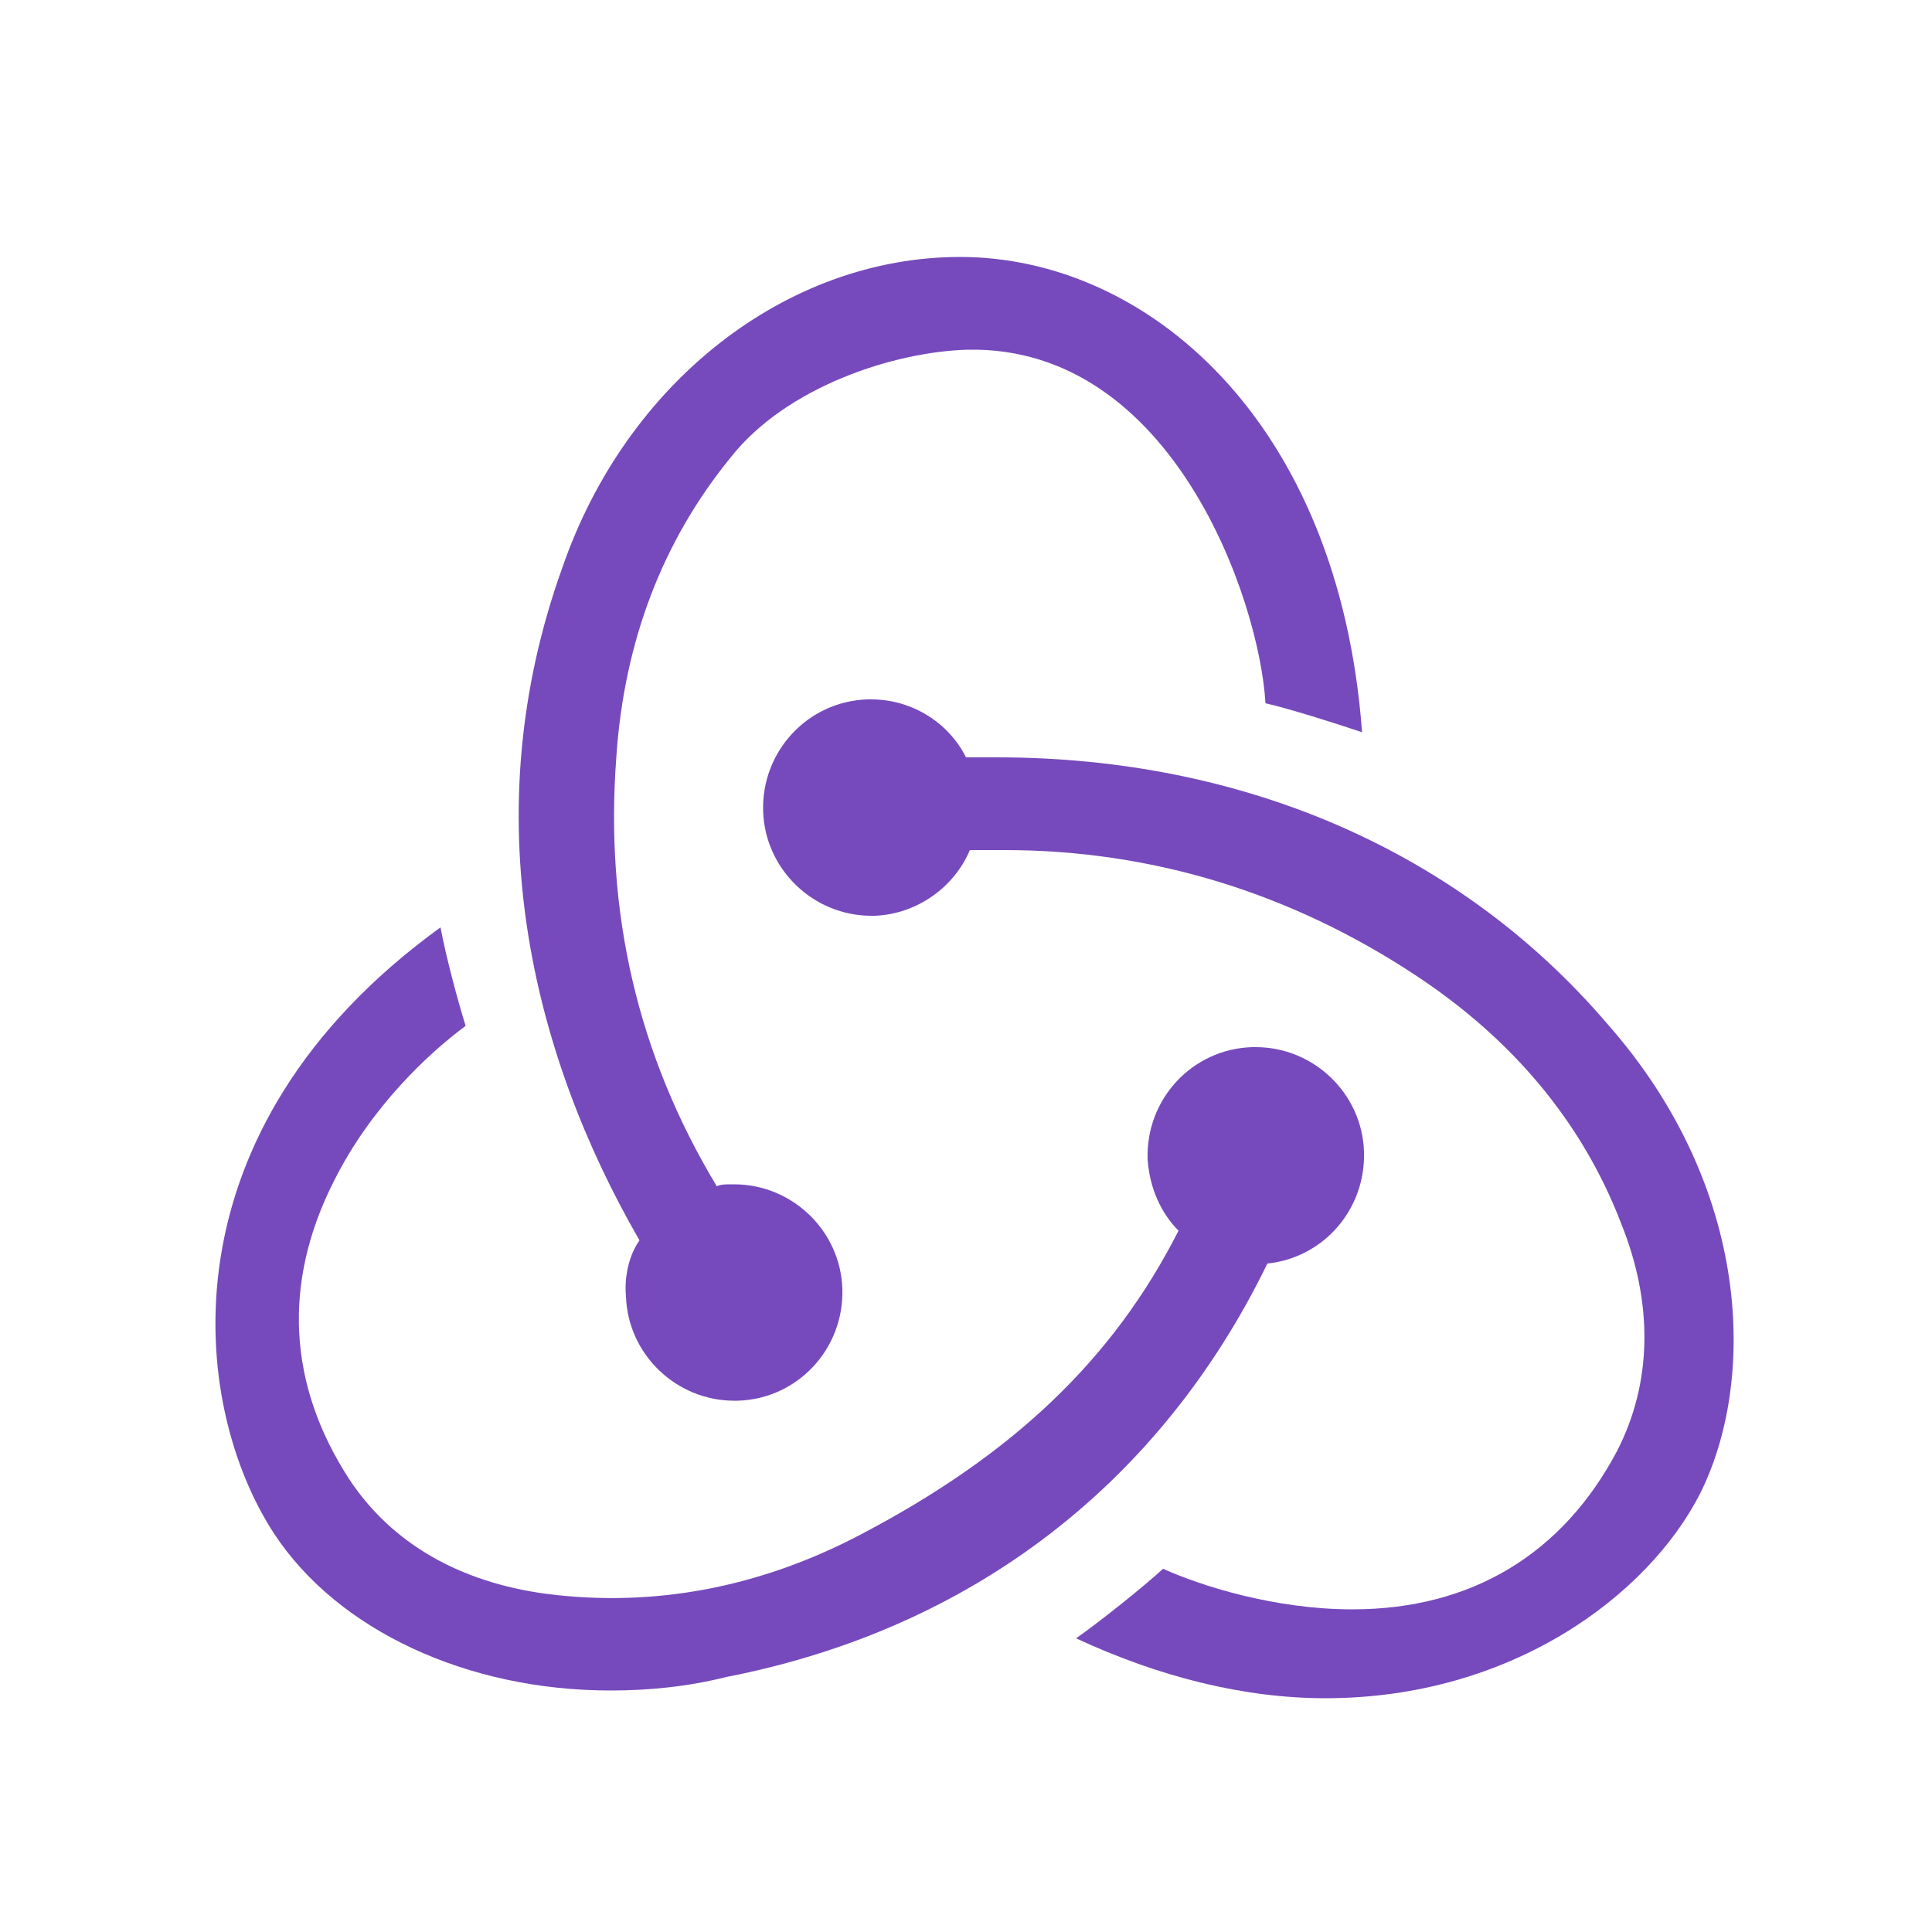
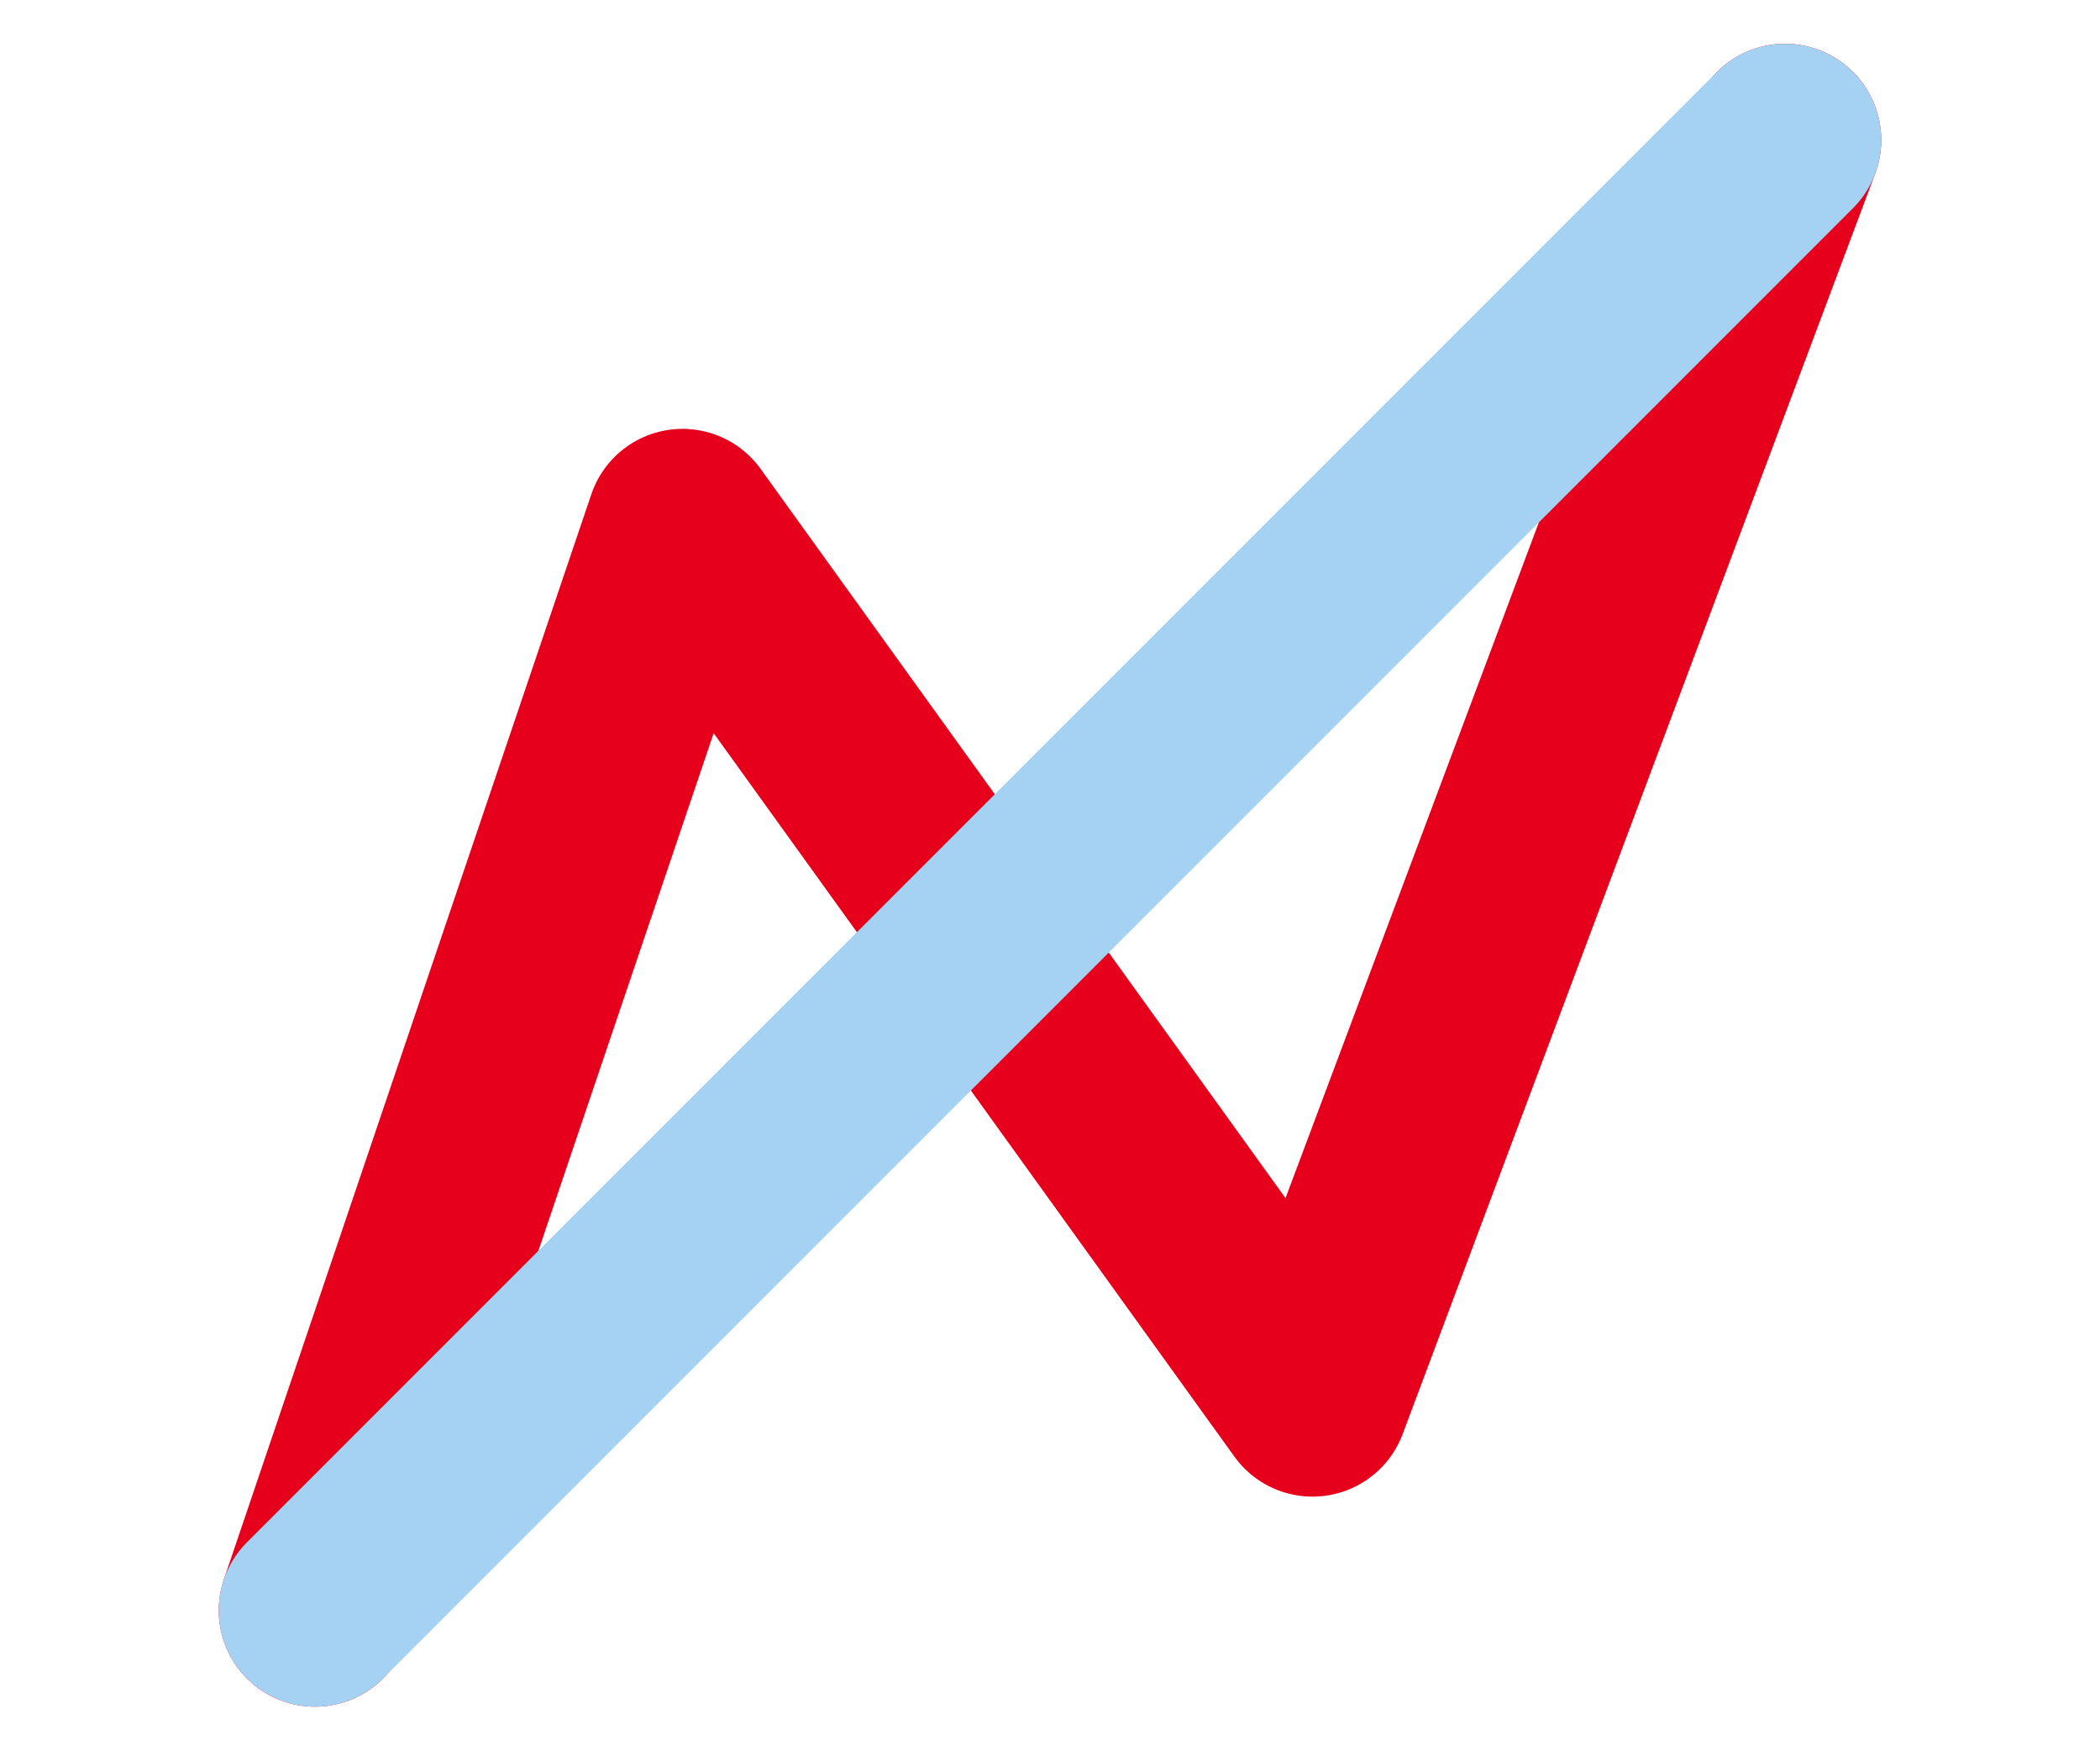
- <svg xmlns="http://www.w3.org/2000/svg" viewBox="0 0 100 100">
-   <g fill="#764ABC">
-     <path d="M65.6 65.4c2.9-.3 5.1-2.8 5-5.8-.1-3-2.6-5.4-5.6-5.4h-.2c-3.1.1-5.5 2.7-5.4 5.8.1 1.5.7 2.8 1.6 3.7-3.4 6.7-8.6 11.6-16.4 15.7-5.3 2.8-10.8 3.8-16.3 3.1-4.5-.6-8-2.6-10.2-5.9-3.2-4.9-3.5-10.2-.8-15.5 1.9-3.8 4.9-6.6 6.8-8-.4-1.3-1-3.5-1.3-5.1-14.5 10.5-13 24.7-8.6 31.4 3.3 5 10 8.1 17.4 8.1 2 0 4-.2 6-.7 12.8-2.5 22.5-10.1 28-21.4z" />
-     <path d="M83.2 53c-7.6-8.9-18.8-13.8-31.6-13.8H50c-.9-1.8-2.8-3-4.9-3h-.2c-3.1.1-5.5 2.7-5.4 5.8.1 3 2.6 5.4 5.6 5.4h.2c2.2-.1 4.1-1.5 4.9-3.4H52c7.6 0 14.8 2.2 21.3 6.5 5 3.3 8.6 7.6 10.6 12.8 1.7 4.2 1.6 8.3-.2 11.8-2.8 5.3-7.5 8.2-13.7 8.2-4 0-7.8-1.2-9.8-2.1-1.1 1-3.1 2.6-4.5 3.6 4.3 2 8.7 3.1 12.9 3.1 9.6 0 16.7-5.3 19.4-10.6 2.9-5.8 2.7-15.8-4.8-24.3z" />
-     <path d="M32.4 67.1c.1 3 2.6 5.4 5.6 5.4h.2c3.1-.1 5.5-2.7 5.4-5.8-.1-3-2.6-5.4-5.6-5.4h-.2c-.2 0-.5 0-.7.1-4.1-6.8-5.8-14.2-5.2-22.2.4-6 2.4-11.2 5.9-15.5 2.9-3.7 8.5-5.5 12.3-5.6 10.6-.2 15.1 13 15.4 18.3 1.3.3 3.5 1 5 1.5-1.2-16.2-11.2-24.6-20.8-24.6-9 0-17.3 6.5-20.6 16.1-4.6 12.8-1.6 25.1 4 34.8-.5.7-.8 1.8-.7 2.9z" />
-   </g>
+ <svg xmlns="http://www.w3.org/2000/svg" id="andyfxsvg" width="120" height="100" viewBox="0 0 120 100" fill="none">
+   <path stroke-width="11" stroke-linecap="round" stroke-linejoin="round" stroke="hsl(353, 100%, 45%)" d="M 18 92 L 39 30 L 75 80 L 102 8">
+     <animate attributeName="d" attributeType="XML" fill="freeze" dur="0.35s" calcMode="spline" begin="0s" restart="never" values="M 18 92 L 18 92 L 18 92 L 18 92 ;     M 18 92 L 39 30 L 39 30 L 39 30 ;     M 18 92 L 39 30 L 75 80 L 75 80 ;     M 18 92 L 39 30 L 75 80 L 102 8" keyTimes="0 ; 0.333 ; 0.666; 1" keySplines="0.45 0 0.55 1 ; 0.45 0 0.55 1; 0.45 0 0.55 1" />
+     <animate attributeName="stroke" attributeType="XML" fill="freeze" dur="0.5s" calcMode="spline" begin="andyfxsvg.mouseenter" restart="whenNotActive" values="hsl(353, 100%, 45%) ; hsl(353, 100%, 65%) ; hsl(353, 100%, 45%)" keyTimes="0 ; 0.5 ; 1" keySplines="0.45 0 0.55 1 ; 0.45 0 0.55 1" />
+     <animate attributeName="d" attributeType="XML" fill="freeze" dur="0.15s" calcMode="spline" begin="andyfxsvg.click" restart="whenNotActive" values="M 18 92 L 39 30 L 75 80 L 102 8 ;     M 22.2 87.8 L 41.1 32.0 L 73.5 77.0 L 97.8 12.2 ;     M 18 92 L 39 30 L 75 80 L 102 8" keyTimes="0 ; 0.15 ; 1" keySplines="0.25 1 0.5 1 ; 0.45 0 0.55 1" />
+   </path>
+   <path stroke-width="11" stroke-linecap="round" stroke-linejoin="round" stroke="hsl(206, 76%, 80%)" d="M 18 92 L 102 8">
+     <animate attributeName="d" attributeType="XML" fill="freeze" dur="0.35s" calcMode="spline" begin="0s" restart="never" values="M 18 92 L 18 92 ;               M 18 92 L 102 8" keyTimes="0 ; 1" keySplines="0.45 0 0.55 1" />
+     <animate attributeName="d" attributeType="XML" fill="freeze" dur="0.15s" calcMode="spline" begin="andyfxsvg.click" restart="whenNotActive" values="M 18 92 L 102 8 ;     M 20.1 89.9 L 99.9 10.1 ;     M 18 92 L 102 8" keyTimes="0 ; 0.15 ; 1" keySplines="0.25 1 0.5 1 ; 0.45 0 0.55 1" />
+   </path>
</svg>
